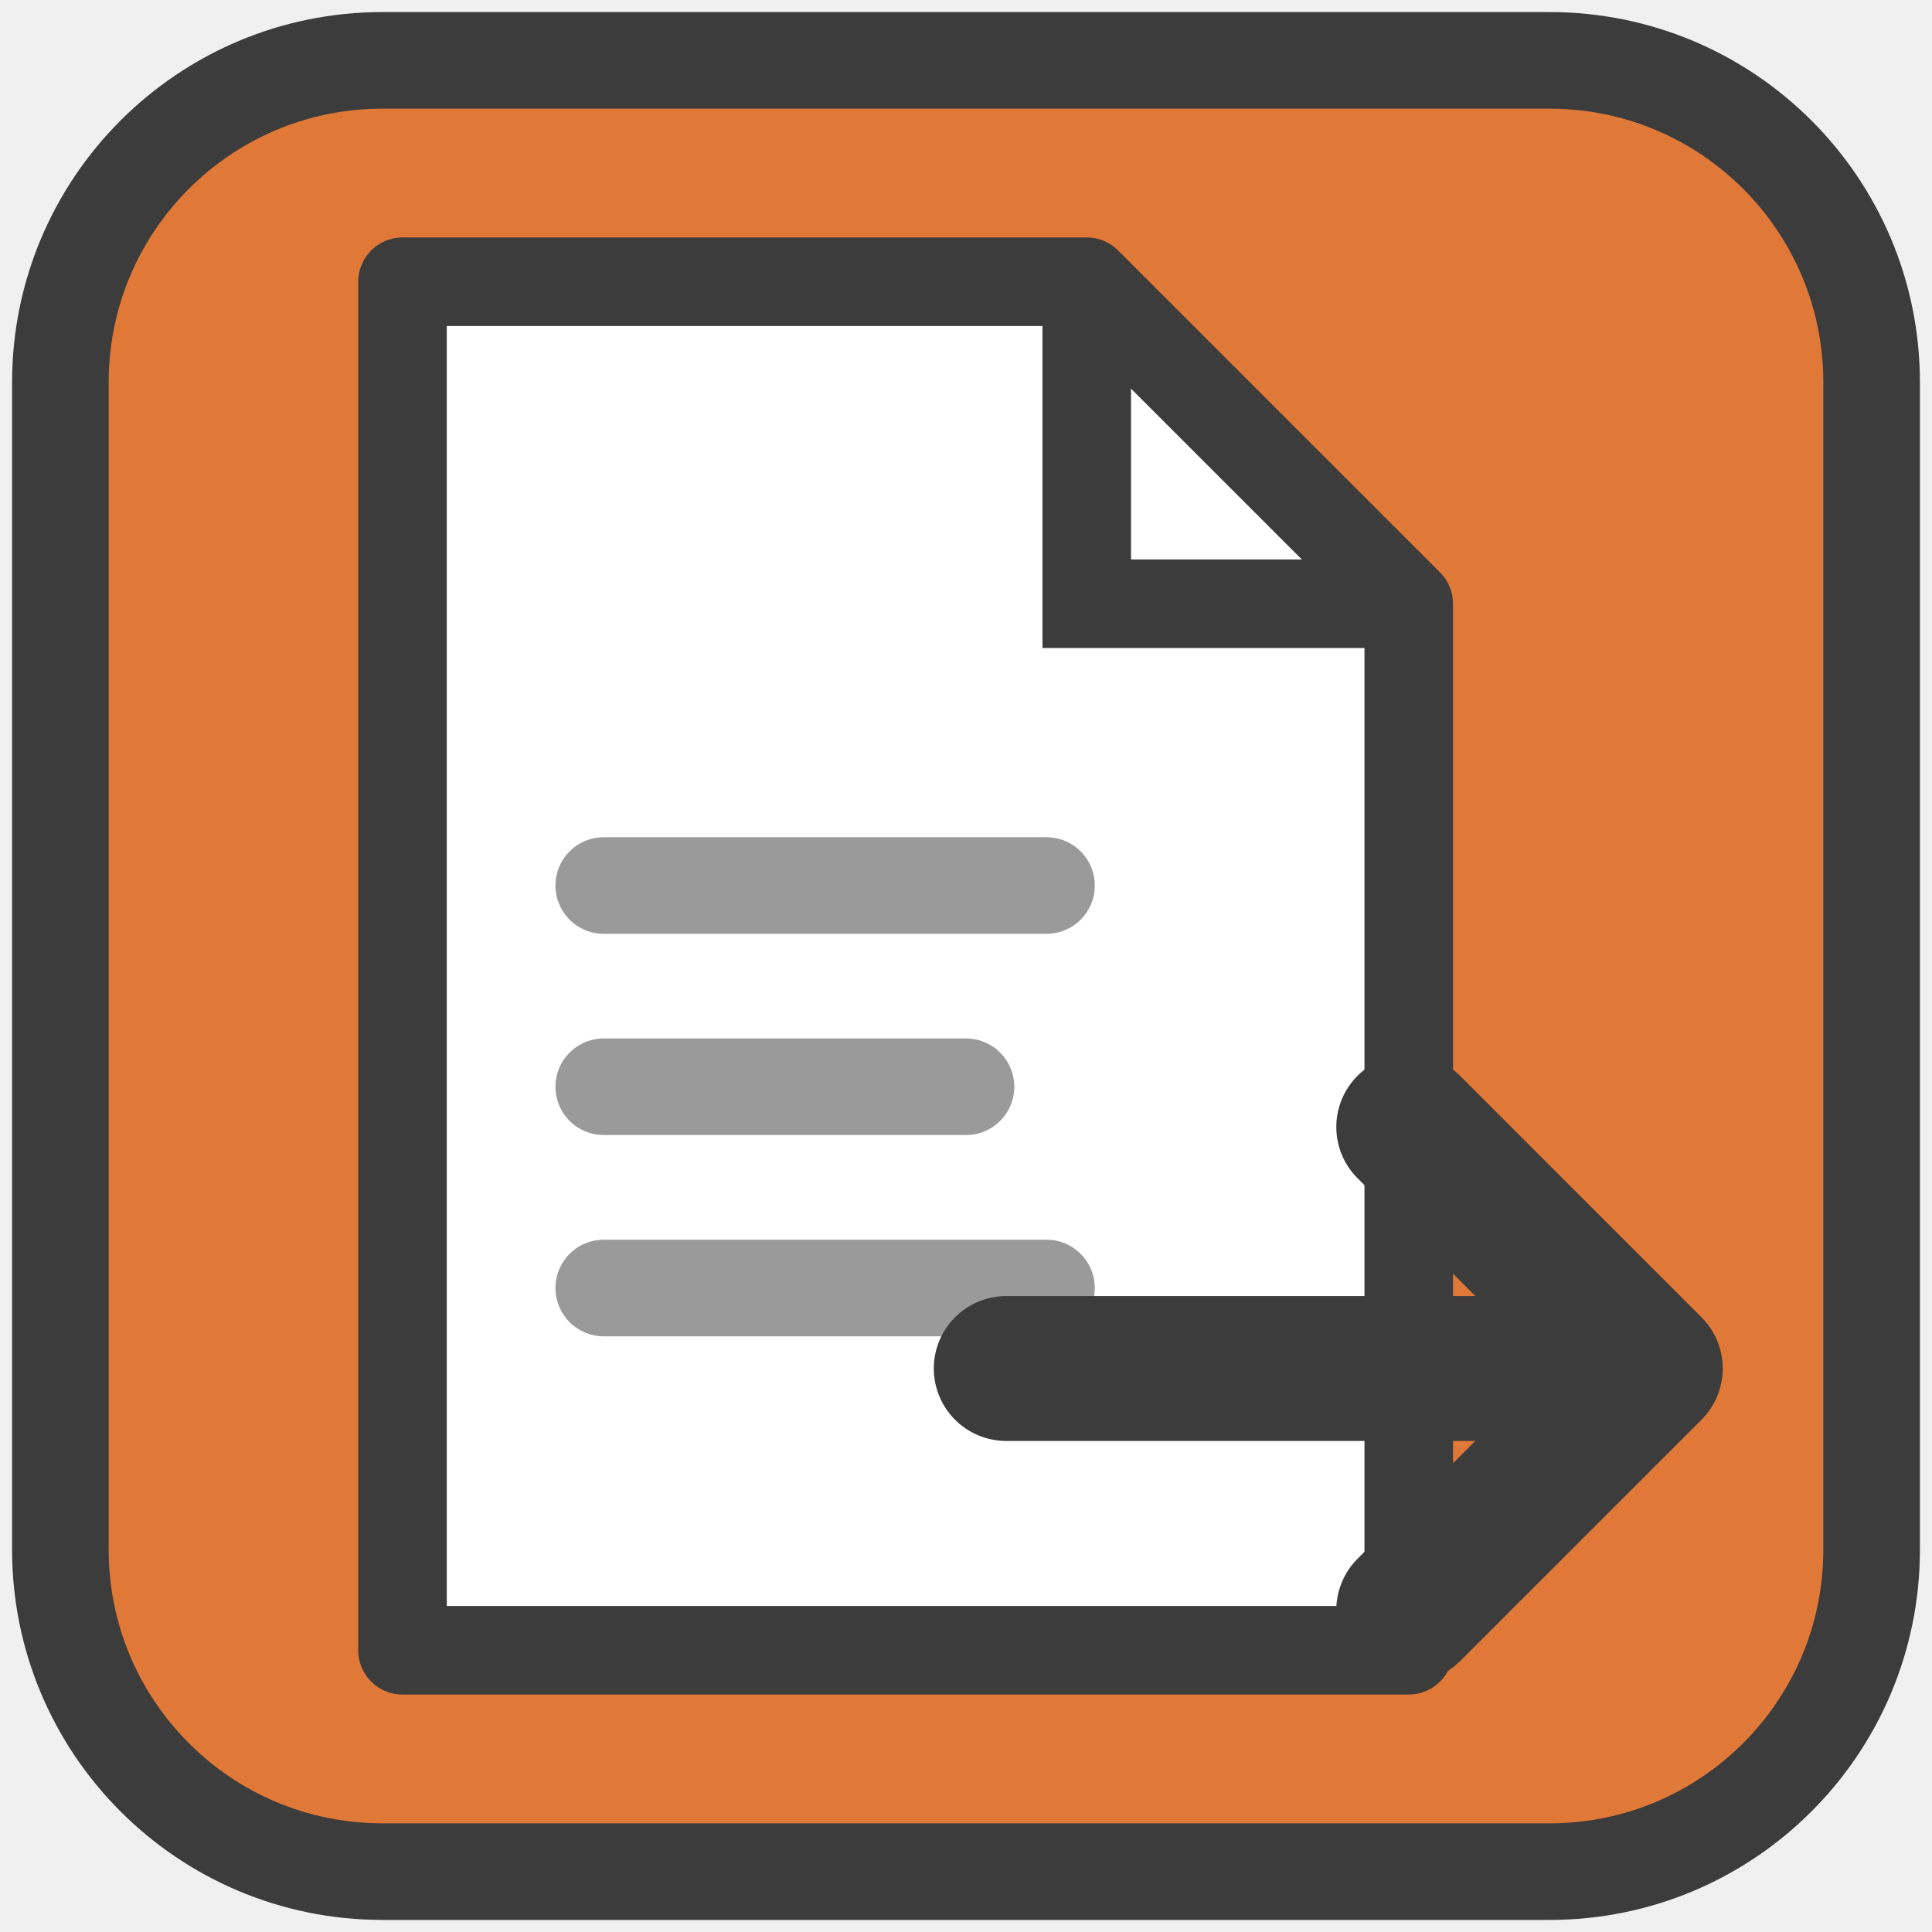
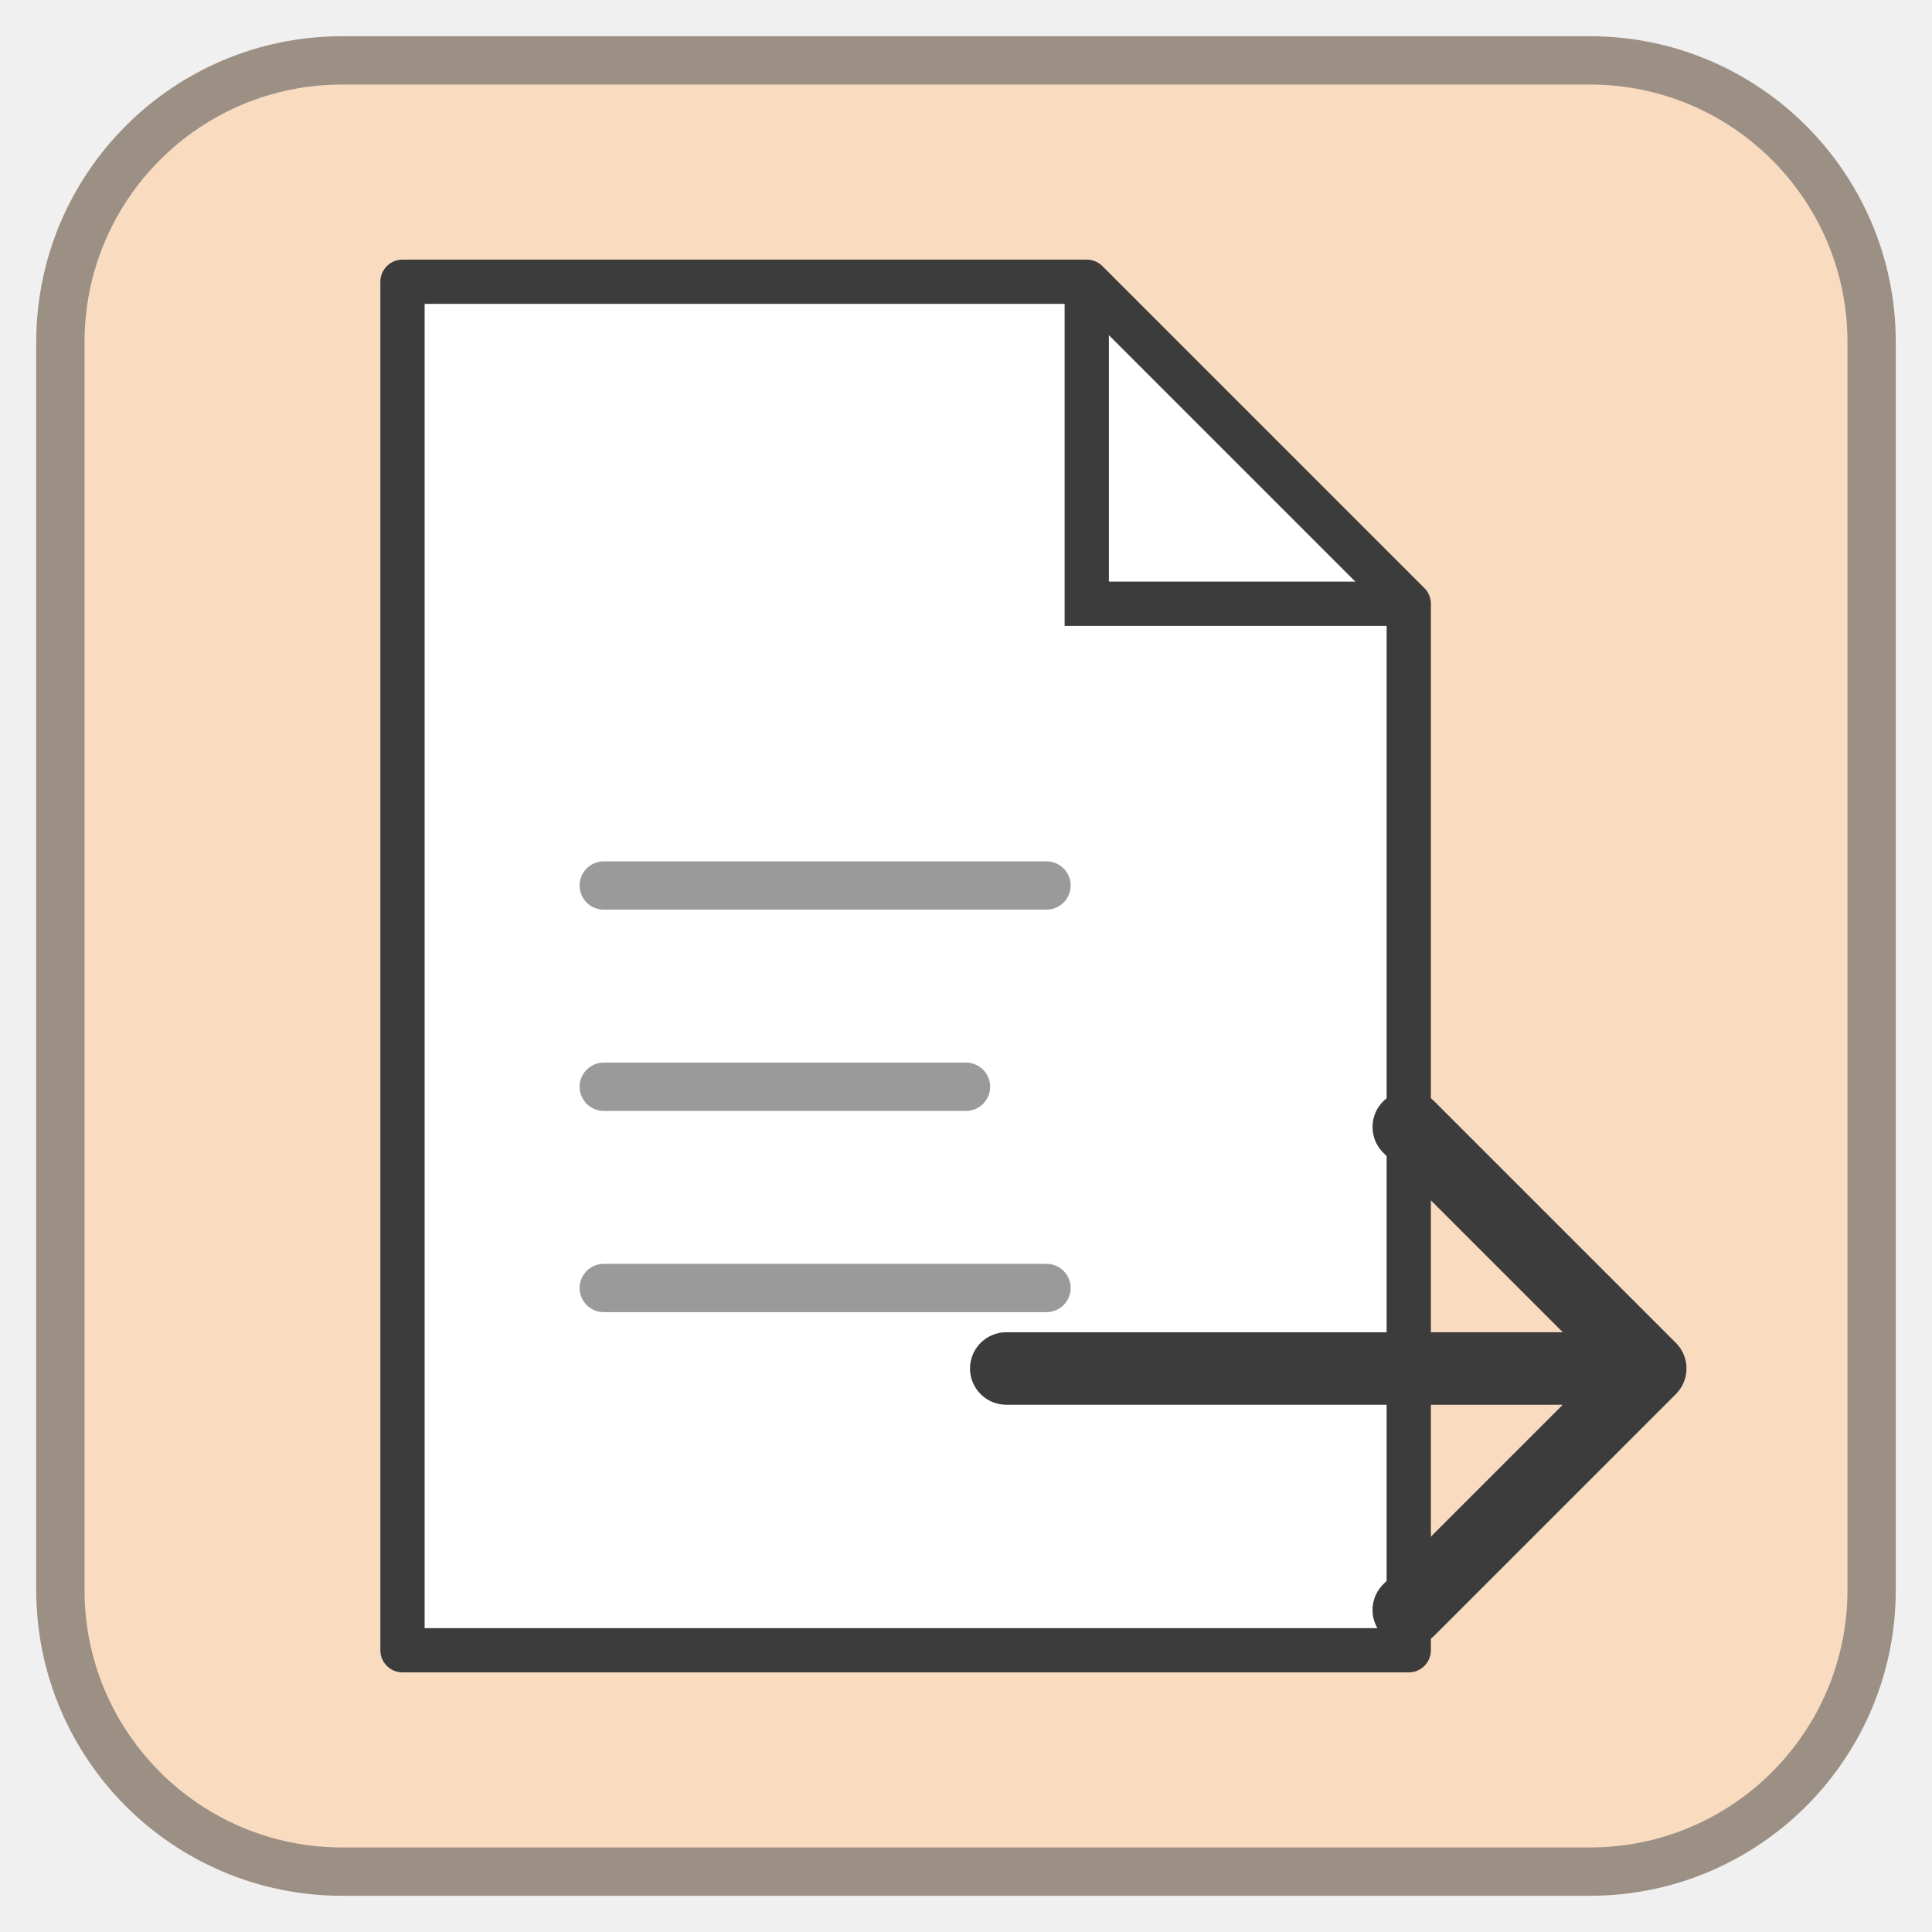
<svg xmlns="http://www.w3.org/2000/svg" viewBox="0 0 24 24" width="24" height="24">
-   <rect x="0.75" y="0.75" width="22.5" height="22.5" rx="4" fill="#E07838" stroke="#3C3C3C" stroke-width="1.2" />
-   <path d="M5 3.5 H13.5 L17.5 7.5 V20.5 H5 Z" fill="#FFFFFF" stroke="#3C3C3C" stroke-width="1.1" stroke-linejoin="round" />
-   <path d="M13.5 3.5 V7.5 H17.5" fill="none" stroke="#3C3C3C" stroke-width="1.1" />
-   <path d="M7.5 11 H13 M7.5 13.5 H12 M7.5 16 H13" stroke="#9A9A9A" stroke-width="1.2" stroke-linecap="round" />
-   <path d="M12.5 17 H20.5 M17.5 14 L20.5 17 L17.5 20" fill="none" stroke="#3C3C3C" stroke-width="1.8" stroke-linecap="round" stroke-linejoin="round" />
+   <rect x="0.75" y="0.75" width="22.5" height="22.5" rx="3.5" fill="#F9DCC0" stroke="#9C8F84" stroke-width="0.6" />
+   <path d="M5 3.5 H13.5 L17.5 7.5 V20.5 H5 Z" fill="#FFFFFF" stroke="#3C3C3C" stroke-width="0.55" stroke-linejoin="round" />
+   <path d="M13.5 3.5 V7.5 H17.5" fill="none" stroke="#3C3C3C" stroke-width="0.55" />
+   <path d="M7.5 11 H13 M7.5 13.5 H12 M7.5 16 H13" stroke="#9A9A9A" stroke-width="0.6" stroke-linecap="round" />
+   <path d="M12.5 17 H20.5 M17.5 14 L20.5 17 L17.5 20" fill="none" stroke="#3C3C3C" stroke-width="0.9" stroke-linecap="round" stroke-linejoin="round" />
</svg>
